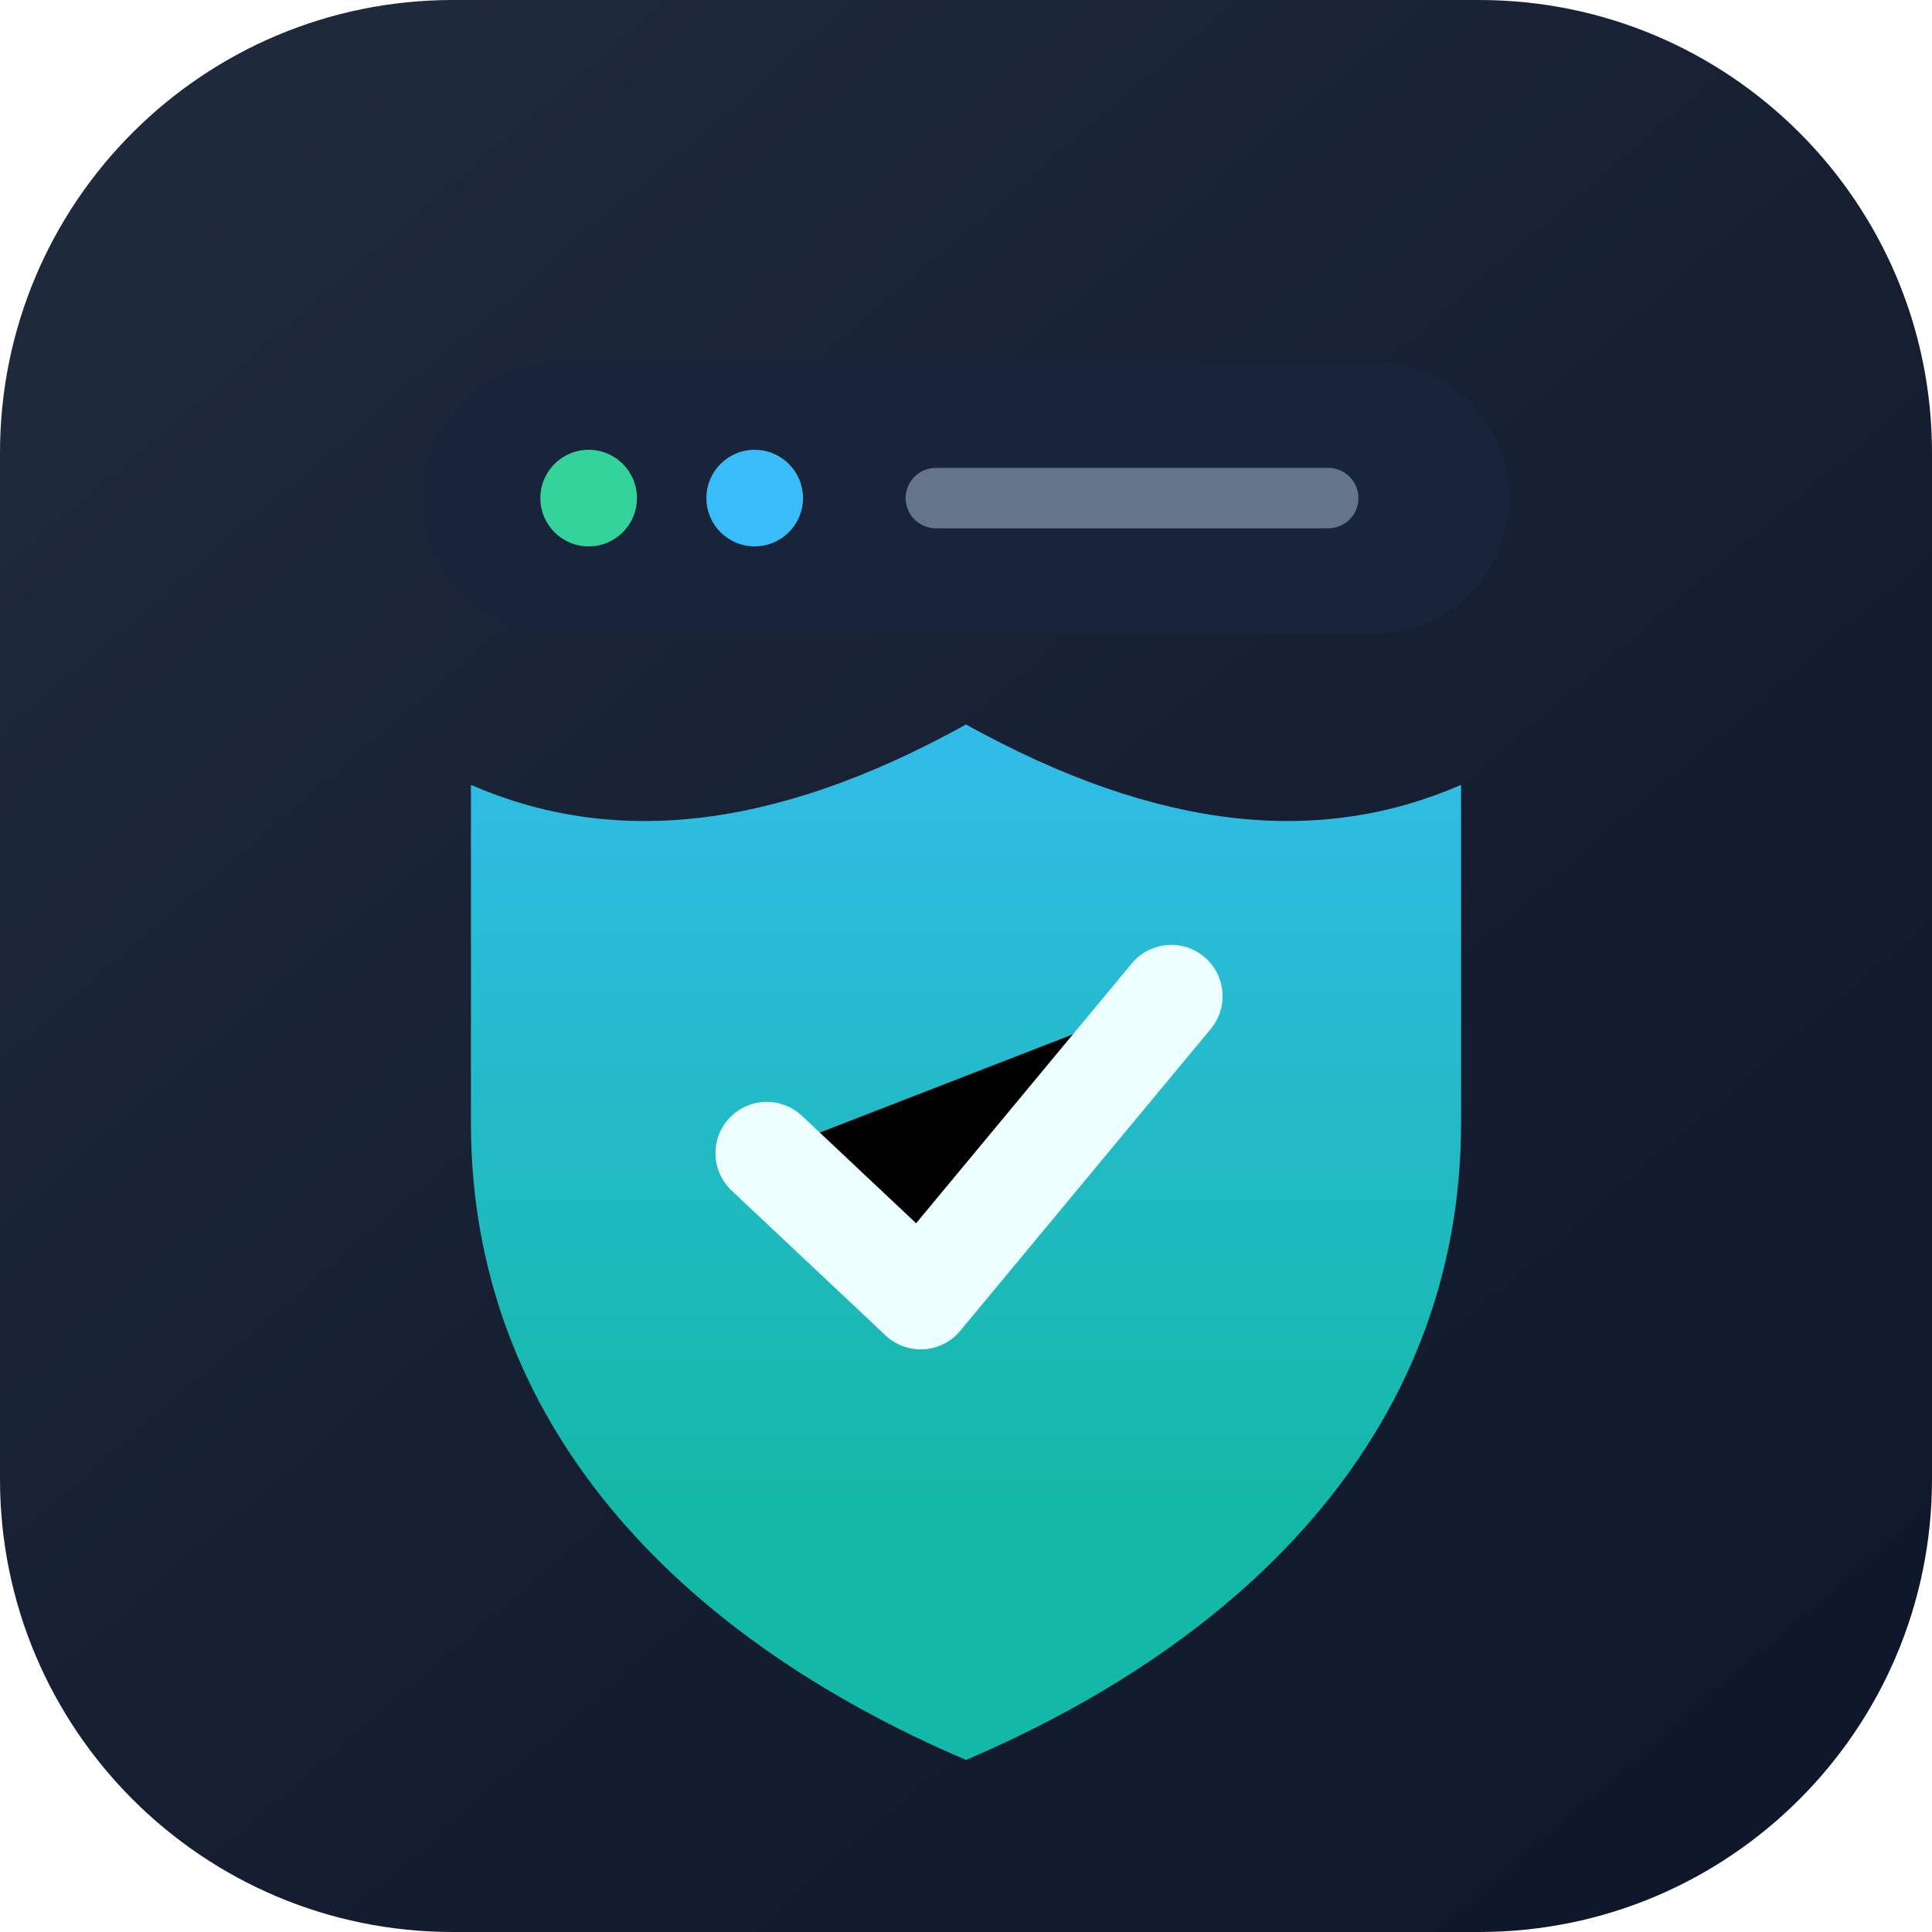
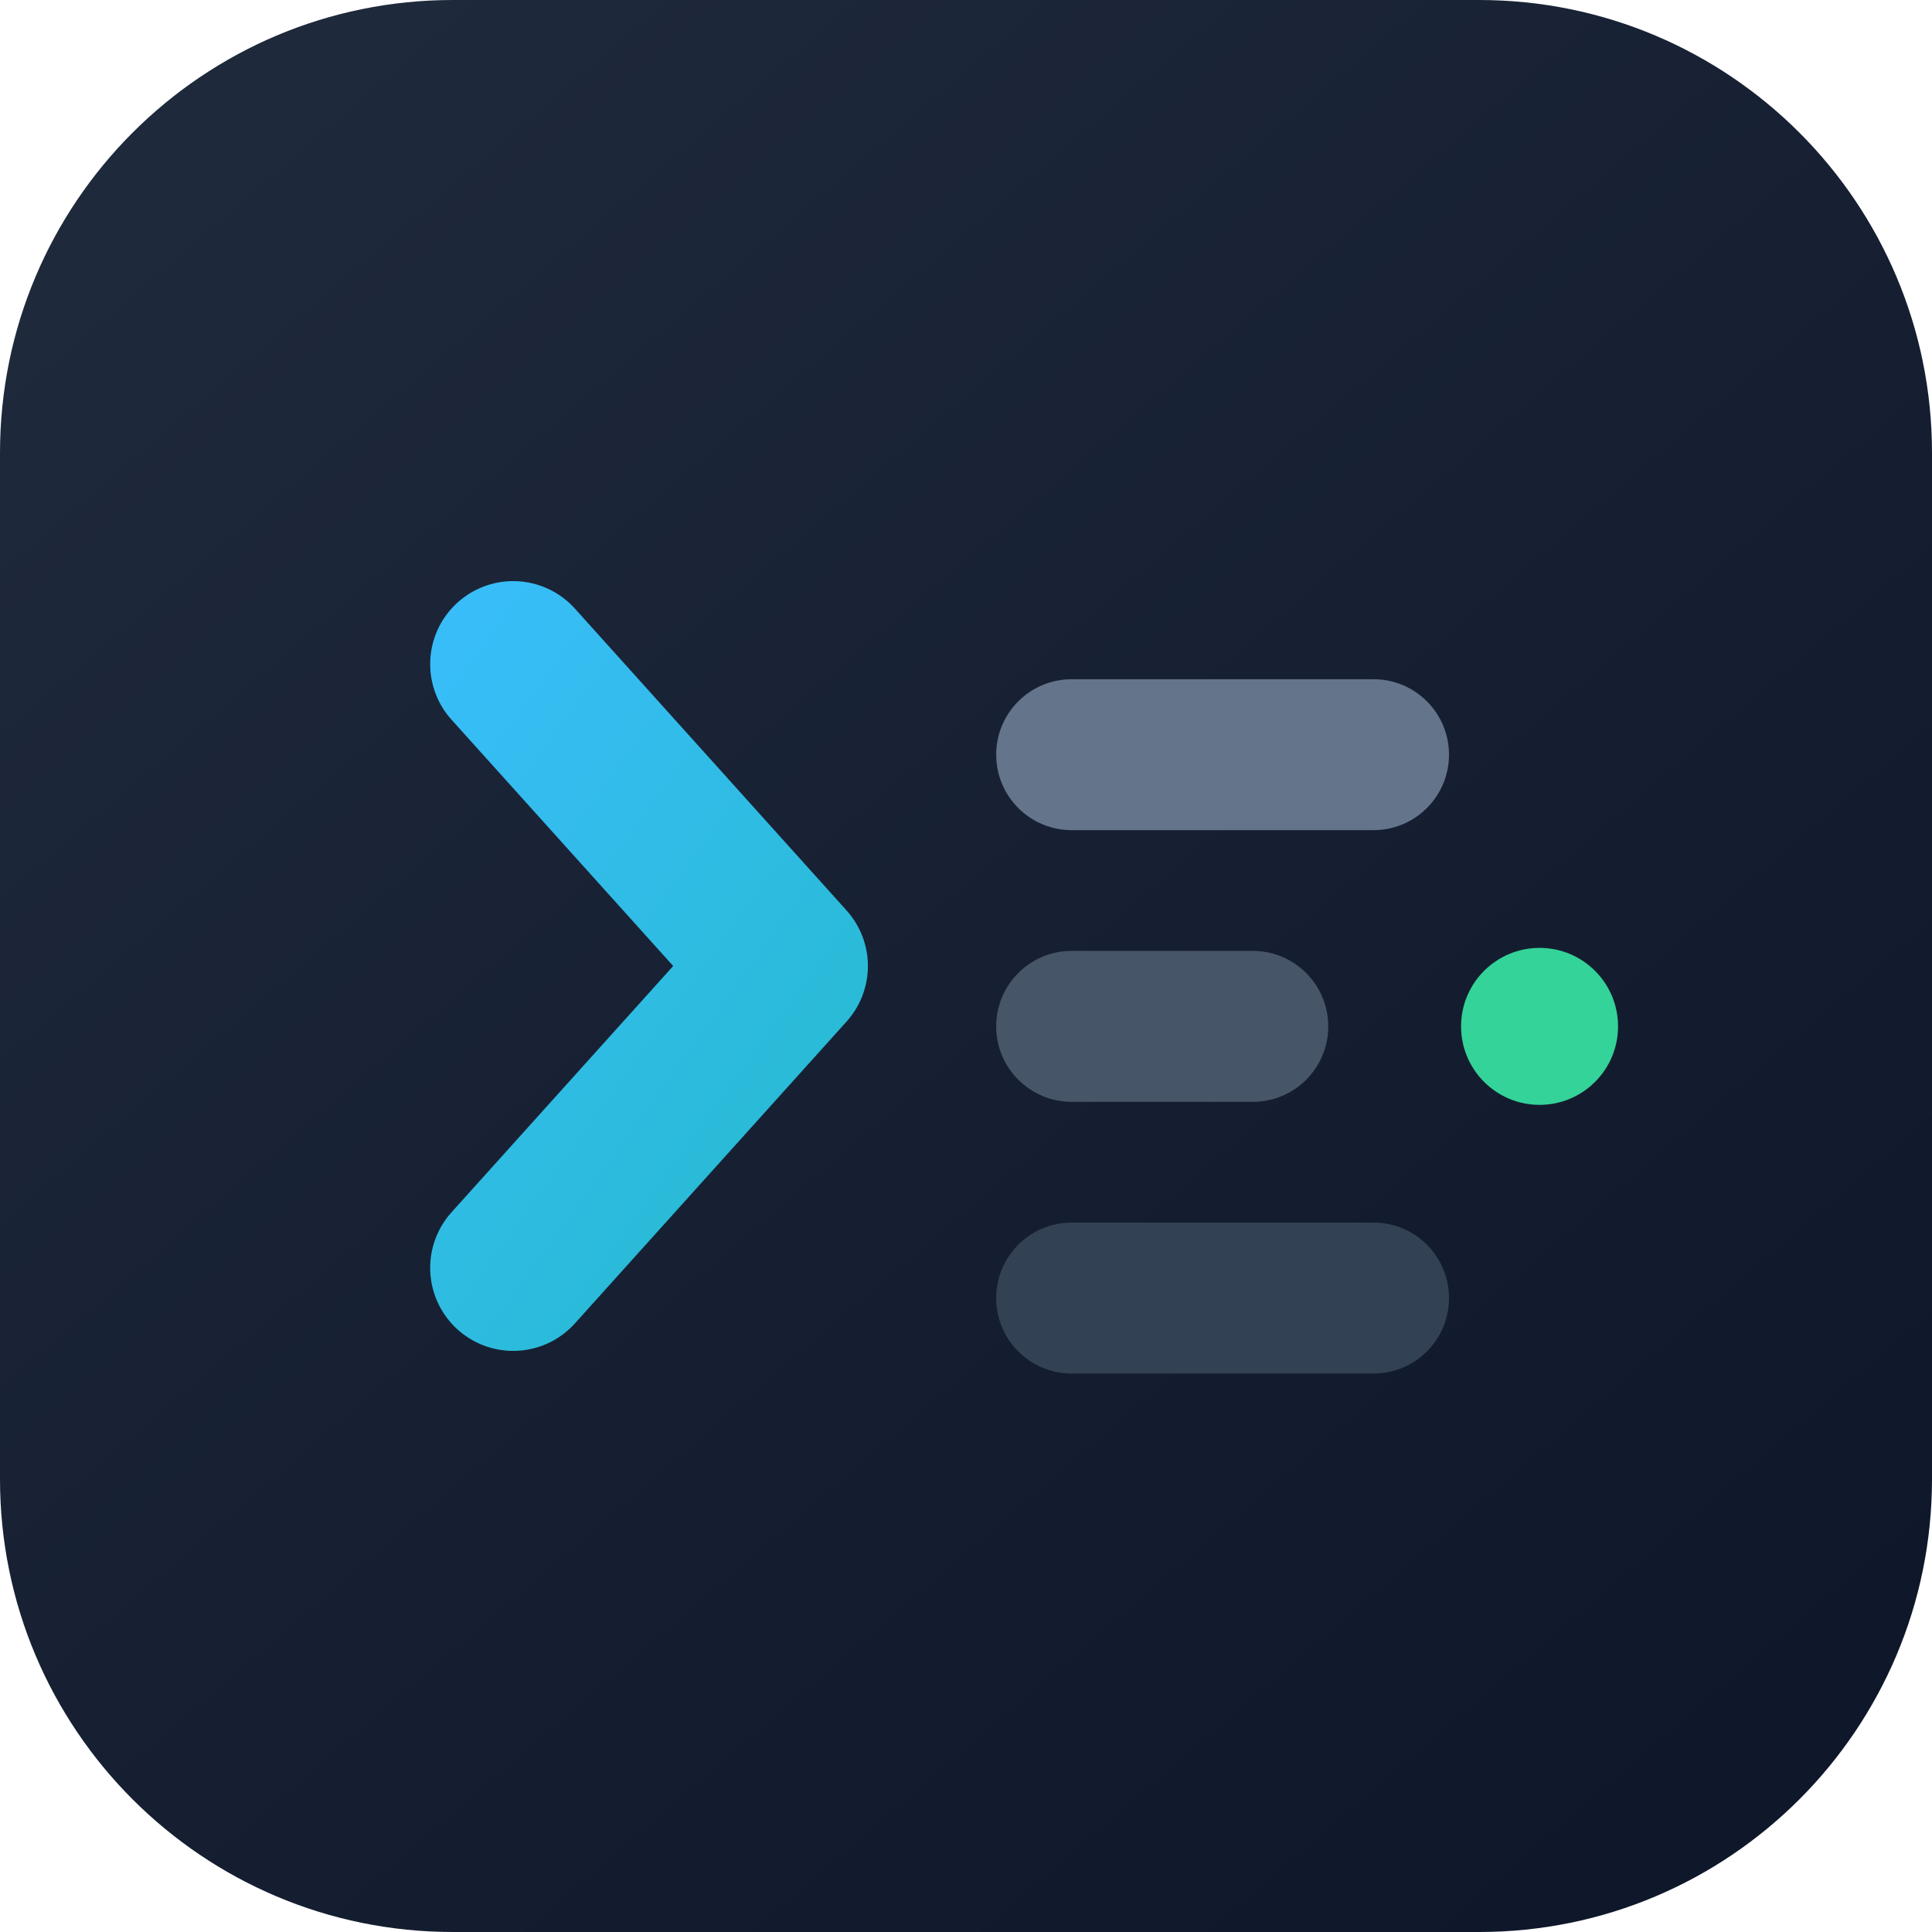
<svg xmlns="http://www.w3.org/2000/svg" viewBox="0 0 64 64" role="img" aria-label="LogFlux">
  <defs>
    <linearGradient id="lf-bg" x1="8" y1="4" x2="56" y2="60" gradientUnits="userSpaceOnUse">
      <stop stop-color="#1e293b" />
      <stop offset="1" stop-color="#0f172a" />
    </linearGradient>
-     <linearGradient id="lf-shield" x1="32" y1="18" x2="32" y2="50" gradientUnits="userSpaceOnUse">
+     <linearGradient id="lf-stream" x1="16" y1="20" x2="52" y2="46" gradientUnits="userSpaceOnUse">
      <stop stop-color="#38bdf8" />
      <stop offset="1" stop-color="#14b8a6" />
    </linearGradient>
  </defs>
  <rect width="64" height="64" rx="15" fill="url(#lf-bg)" />
-   <rect x="14" y="12" width="36" height="9" rx="4.5" fill="#18243a" />
-   <circle cx="19.5" cy="16.5" r="1.6" fill="#34d399" />
-   <circle cx="25" cy="16.5" r="1.6" fill="#38bdf8" />
-   <path d="M31 16.5h13" stroke="#64748b" stroke-width="2" stroke-linecap="round" />
-   <path d="M32 24c6.5 3.6 11.8 4 16.4 2v11.2c0 9.9-6.8 17-16.4 21.1-9.6-4.1-16.4-11.2-16.4-21.1V26c4.6 2 9.9 1.6 16.4-2Z" fill="url(#lf-shield)" />
-   <path d="M25.4 38.2 30.5 43l8.3-10" stroke="#ecfeff" stroke-width="3.4" stroke-linecap="round" stroke-linejoin="round" />
+   <path d="M17 22l9 10-9 10" fill="none" stroke="url(#lf-stream)" stroke-width="5.5" stroke-linecap="round" stroke-linejoin="round" />
+   <rect x="33" y="22.5" width="15" height="5" rx="2.5" fill="#64748b" />
+   <rect x="33" y="31.5" width="11" height="5" rx="2.5" fill="#475569" />
+   <rect x="33" y="40.5" width="15" height="5" rx="2.5" fill="#334155" />
+   <circle cx="51" cy="34" r="2.6" fill="#34d399" />
</svg>
